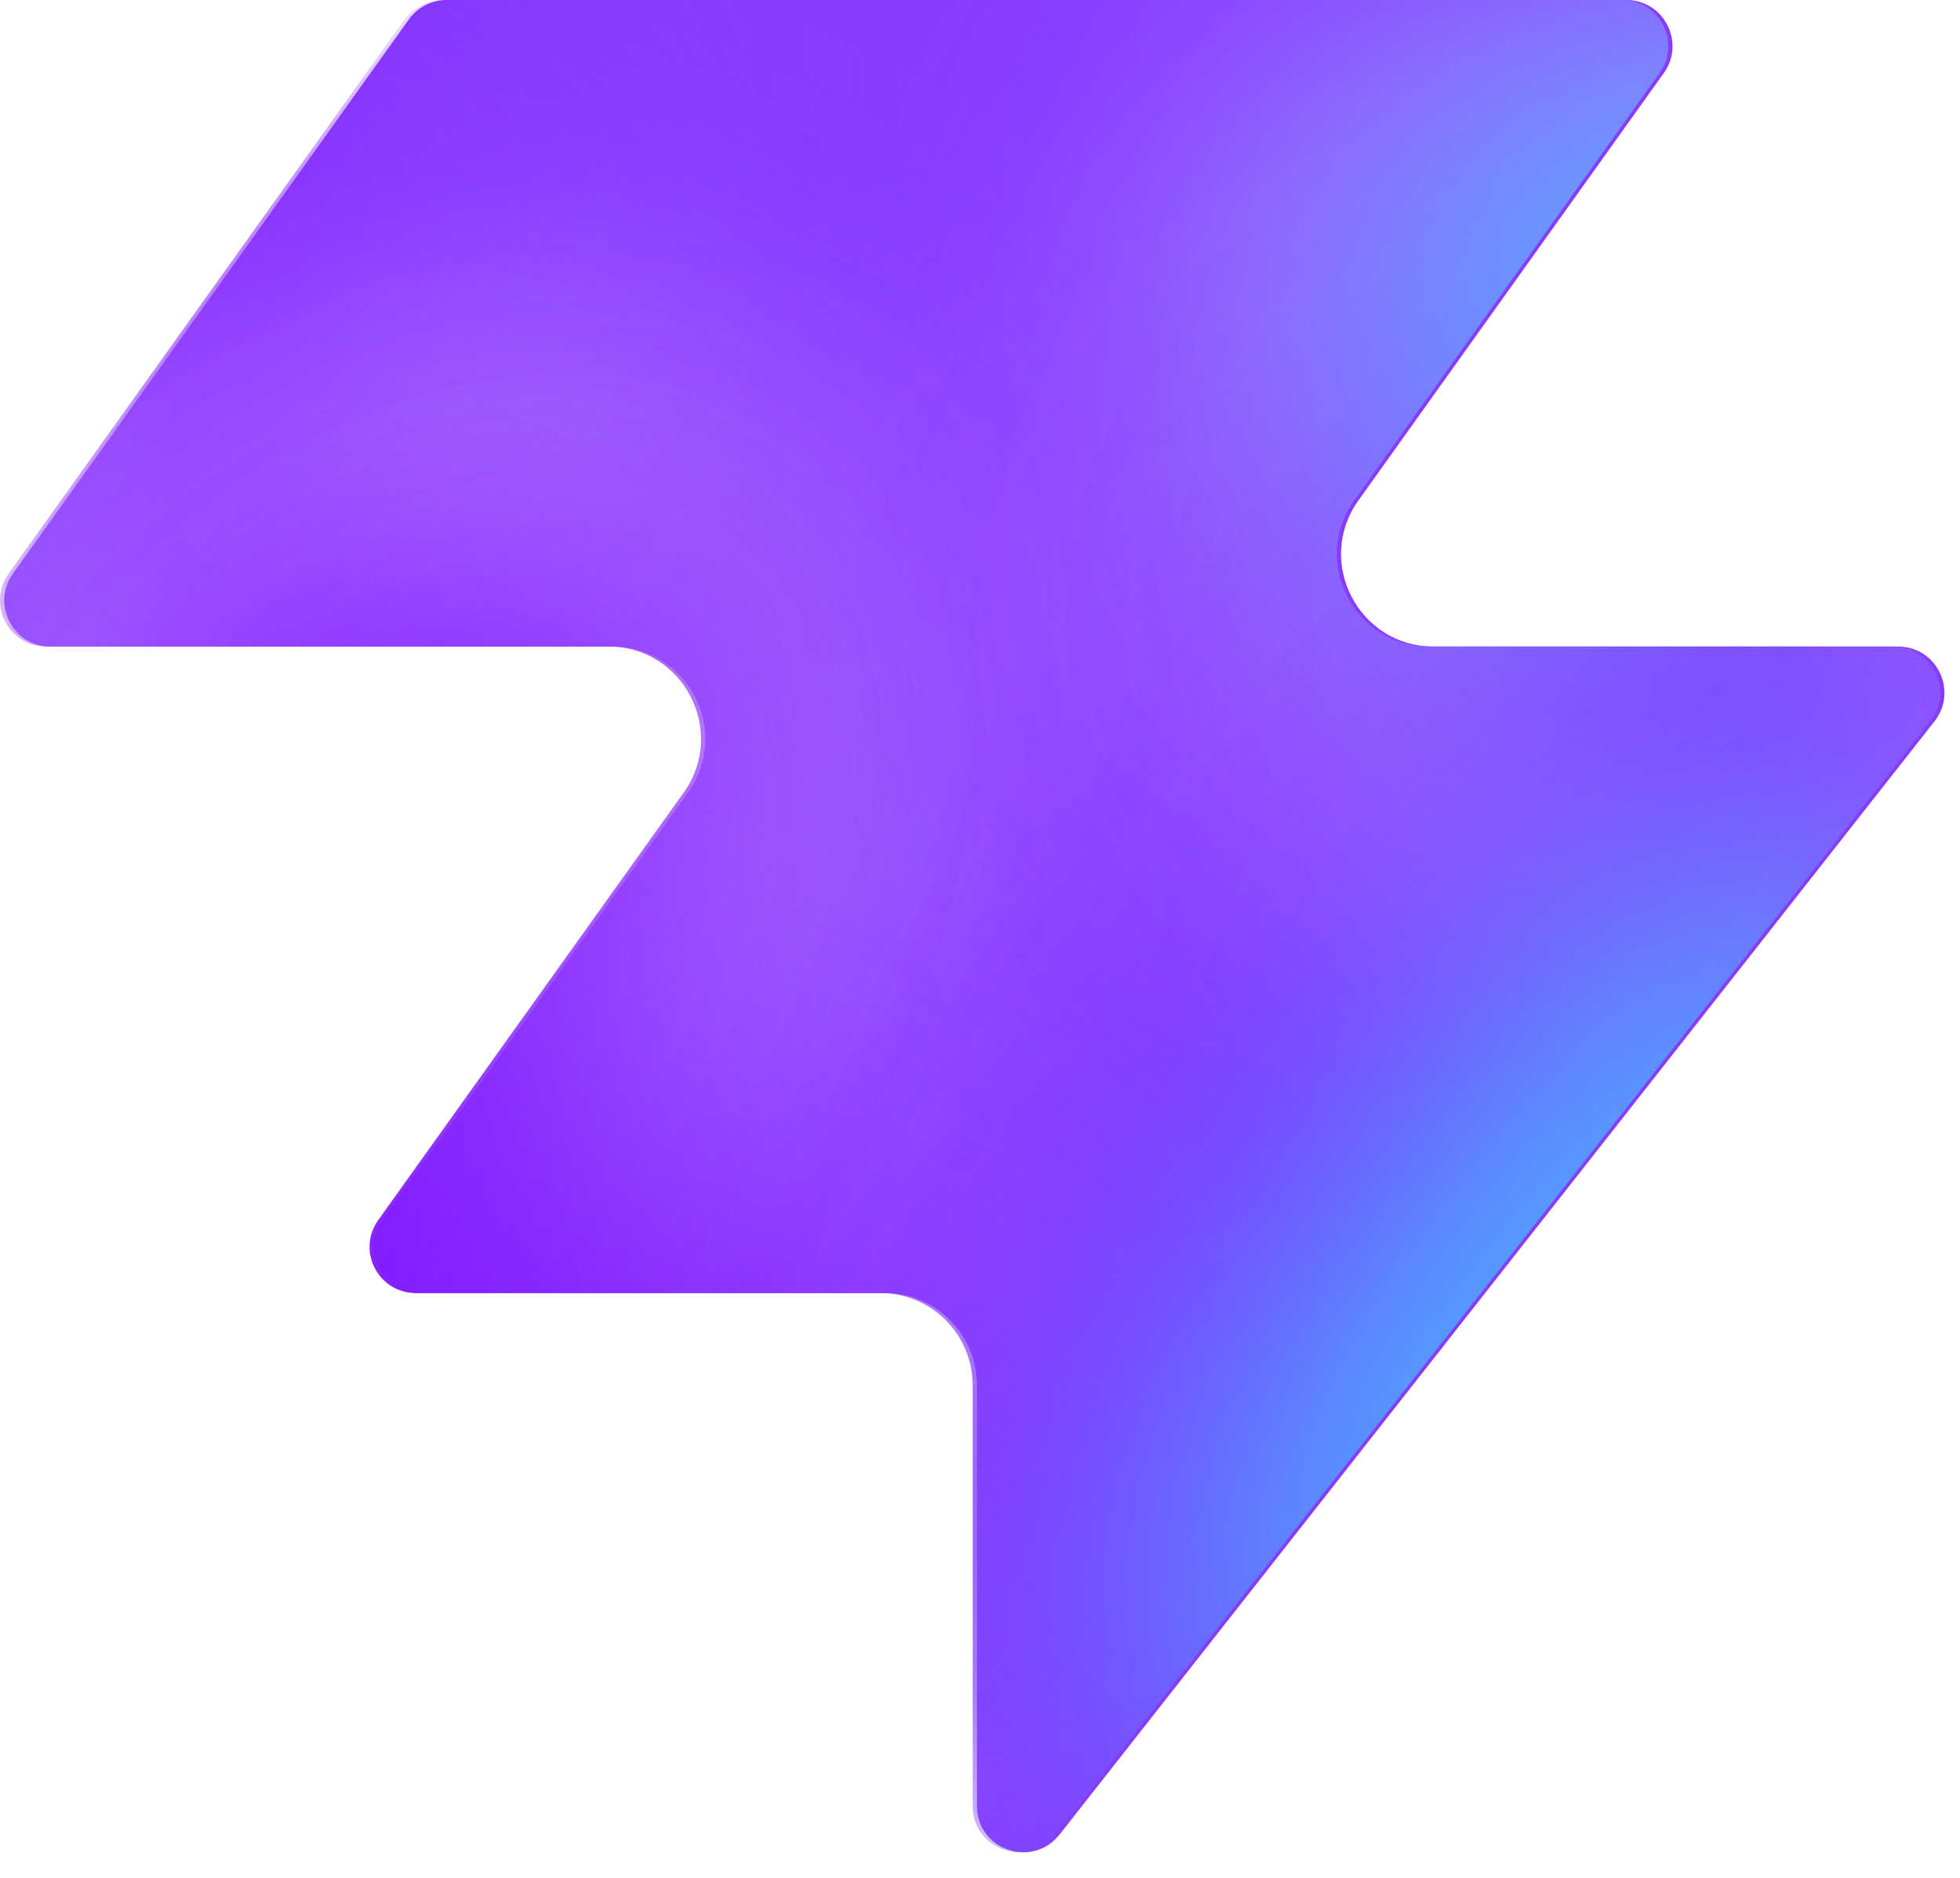
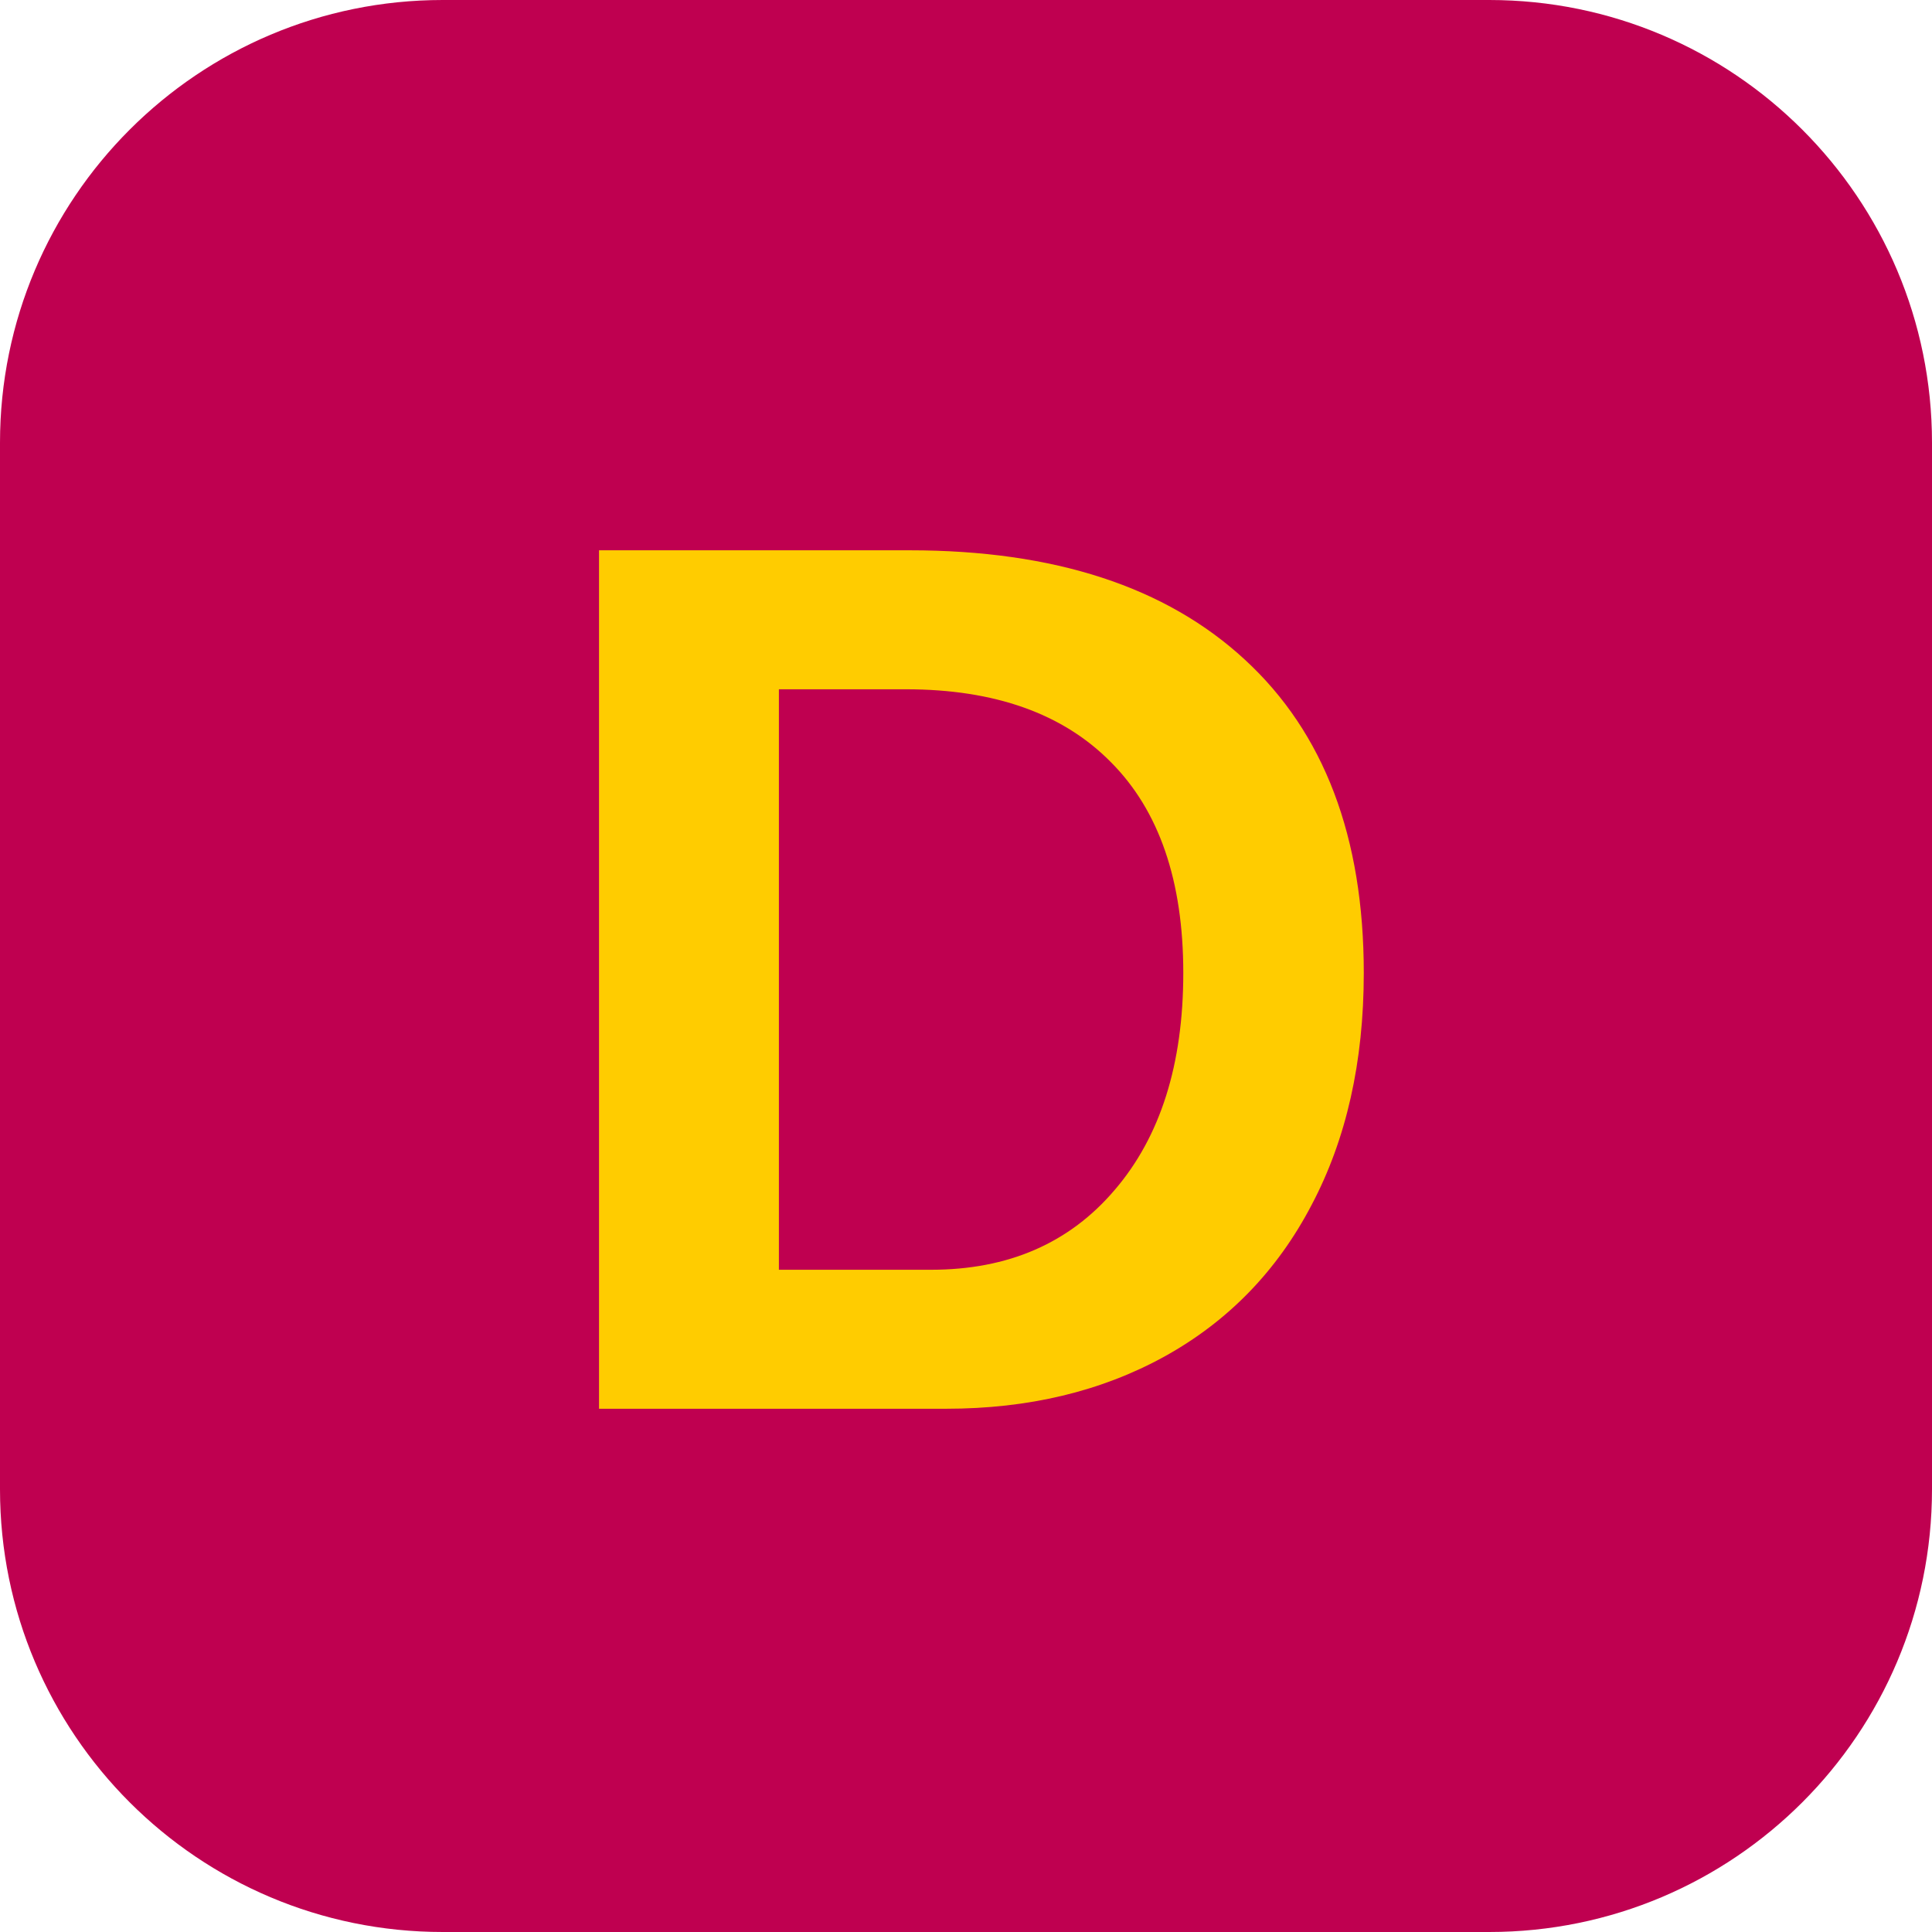
- <svg xmlns="http://www.w3.org/2000/svg" width="48" height="46" fill="none" viewBox="0 0 48 46">
-   <path fill="#863bff" d="M25.946 44.938c-.664.845-2.021.375-2.021-.698V33.937a2.26 2.26 0 0 0-2.262-2.262H10.287c-.92 0-1.456-1.04-.92-1.788l7.48-10.471c1.07-1.497 0-3.578-1.842-3.578H1.237c-.92 0-1.456-1.04-.92-1.788L10.013.474c.214-.297.556-.474.92-.474h28.894c.92 0 1.456 1.04.92 1.788l-7.48 10.471c-1.07 1.498 0 3.579 1.842 3.579h11.377c.943 0 1.473 1.088.89 1.83L25.947 44.94z" style="fill:#863bff;fill:color(display-p3 .525 .23 1);fill-opacity:1" />
-   <mask id="a" width="48" height="46" x="0" y="0" maskUnits="userSpaceOnUse" style="mask-type:alpha">
-     <path fill="#000" d="M25.842 44.938c-.664.844-2.021.375-2.021-.698V33.937a2.26 2.26 0 0 0-2.262-2.262H10.183c-.92 0-1.456-1.04-.92-1.788l7.48-10.471c1.07-1.498 0-3.579-1.842-3.579H1.133c-.92 0-1.456-1.04-.92-1.787L9.91.473c.214-.297.556-.474.92-.474h28.894c.92 0 1.456 1.04.92 1.788l-7.48 10.471c-1.07 1.498 0 3.578 1.842 3.578h11.377c.943 0 1.473 1.088.89 1.832L25.843 44.94z" style="fill:#000;fill-opacity:1" />
-   </mask>
-   <g mask="url(#a)">
-     <g filter="url(#b)">
-       <ellipse cx="5.508" cy="14.704" fill="#ede6ff" rx="5.508" ry="14.704" style="fill:#ede6ff;fill:color(display-p3 .927 .903 1);fill-opacity:1" transform="matrix(.00324 1 1 -.00324 -4.47 31.516)" />
-     </g>
-     <g filter="url(#c)">
-       <ellipse cx="10.399" cy="29.851" fill="#ede6ff" rx="10.399" ry="29.851" style="fill:#ede6ff;fill:color(display-p3 .927 .903 1);fill-opacity:1" transform="matrix(.00324 1 1 -.00324 -39.328 7.883)" />
-     </g>
-     <g filter="url(#d)">
-       <ellipse cx="5.508" cy="30.487" fill="#7e14ff" rx="5.508" ry="30.487" style="fill:#7e14ff;fill:color(display-p3 .492 .077 1);fill-opacity:1" transform="rotate(89.814 -25.913 -14.639)scale(1 -1)" />
-     </g>
-     <g filter="url(#e)">
-       <ellipse cx="5.508" cy="30.599" fill="#7e14ff" rx="5.508" ry="30.599" style="fill:#7e14ff;fill:color(display-p3 .492 .077 1);fill-opacity:1" transform="rotate(89.814 -32.644 -3.334)scale(1 -1)" />
-     </g>
-     <g filter="url(#f)">
-       <ellipse cx="5.508" cy="30.599" fill="#7e14ff" rx="5.508" ry="30.599" style="fill:#7e14ff;fill:color(display-p3 .492 .077 1);fill-opacity:1" transform="matrix(.00324 1 1 -.00324 -34.34 30.47)" />
-     </g>
-     <g filter="url(#g)">
-       <ellipse cx="14.072" cy="22.078" fill="#ede6ff" rx="14.072" ry="22.078" style="fill:#ede6ff;fill:color(display-p3 .927 .903 1);fill-opacity:1" transform="rotate(93.35 24.506 48.493)scale(-1 1)" />
-     </g>
-     <g filter="url(#h)">
-       <ellipse cx="3.47" cy="21.501" fill="#7e14ff" rx="3.47" ry="21.501" style="fill:#7e14ff;fill:color(display-p3 .492 .077 1);fill-opacity:1" transform="rotate(89.009 28.708 47.59)scale(-1 1)" />
-     </g>
-     <g filter="url(#i)">
-       <ellipse cx="3.47" cy="21.501" fill="#7e14ff" rx="3.47" ry="21.501" style="fill:#7e14ff;fill:color(display-p3 .492 .077 1);fill-opacity:1" transform="rotate(89.009 28.708 47.59)scale(-1 1)" />
-     </g>
-     <g filter="url(#j)">
-       <ellipse cx=".387" cy="8.972" fill="#7e14ff" rx="4.407" ry="29.108" style="fill:#7e14ff;fill:color(display-p3 .492 .077 1);fill-opacity:1" transform="rotate(39.51 .387 8.972)" />
-     </g>
-     <g filter="url(#k)">
-       <ellipse cx="47.523" cy="-6.092" fill="#7e14ff" rx="4.407" ry="29.108" style="fill:#7e14ff;fill:color(display-p3 .492 .077 1);fill-opacity:1" transform="rotate(37.892 47.523 -6.092)" />
-     </g>
-     <g filter="url(#l)">
-       <ellipse cx="41.412" cy="6.333" fill="#47bfff" rx="5.971" ry="9.665" style="fill:#47bfff;fill:color(display-p3 .28 .748 1);fill-opacity:1" transform="rotate(37.892 41.412 6.333)" />
-     </g>
-     <g filter="url(#m)">
-       <ellipse cx="-1.879" cy="38.332" fill="#7e14ff" rx="4.407" ry="29.108" style="fill:#7e14ff;fill:color(display-p3 .492 .077 1);fill-opacity:1" transform="rotate(37.892 -1.88 38.332)" />
-     </g>
-     <g filter="url(#n)">
-       <ellipse cx="-1.879" cy="38.332" fill="#7e14ff" rx="4.407" ry="29.108" style="fill:#7e14ff;fill:color(display-p3 .492 .077 1);fill-opacity:1" transform="rotate(37.892 -1.88 38.332)" />
-     </g>
-     <g filter="url(#o)">
-       <ellipse cx="35.651" cy="29.907" fill="#7e14ff" rx="4.407" ry="29.108" style="fill:#7e14ff;fill:color(display-p3 .492 .077 1);fill-opacity:1" transform="rotate(37.892 35.651 29.907)" />
-     </g>
-     <g filter="url(#p)">
-       <ellipse cx="38.418" cy="32.4" fill="#47bfff" rx="5.971" ry="15.297" style="fill:#47bfff;fill:color(display-p3 .28 .748 1);fill-opacity:1" transform="rotate(37.892 38.418 32.4)" />
-     </g>
-   </g>
-   <defs>
-     <filter id="b" width="60.045" height="41.654" x="-19.77" y="16.149" color-interpolation-filters="sRGB" filterUnits="userSpaceOnUse">
-       <feFlood flood-opacity="0" result="BackgroundImageFix" />
-       <feBlend in="SourceGraphic" in2="BackgroundImageFix" result="shape" />
-       <feGaussianBlur result="effect1_foregroundBlur_2002_17158" stdDeviation="7.659" />
-     </filter>
-     <filter id="c" width="90.34" height="51.437" x="-54.613" y="-7.533" color-interpolation-filters="sRGB" filterUnits="userSpaceOnUse">
-       <feFlood flood-opacity="0" result="BackgroundImageFix" />
-       <feBlend in="SourceGraphic" in2="BackgroundImageFix" result="shape" />
-       <feGaussianBlur result="effect1_foregroundBlur_2002_17158" stdDeviation="7.659" />
-     </filter>
-     <filter id="d" width="79.355" height="29.4" x="-49.64" y="2.03" color-interpolation-filters="sRGB" filterUnits="userSpaceOnUse">
-       <feFlood flood-opacity="0" result="BackgroundImageFix" />
-       <feBlend in="SourceGraphic" in2="BackgroundImageFix" result="shape" />
-       <feGaussianBlur result="effect1_foregroundBlur_2002_17158" stdDeviation="4.596" />
-     </filter>
-     <filter id="e" width="79.579" height="29.4" x="-45.045" y="20.029" color-interpolation-filters="sRGB" filterUnits="userSpaceOnUse">
-       <feFlood flood-opacity="0" result="BackgroundImageFix" />
-       <feBlend in="SourceGraphic" in2="BackgroundImageFix" result="shape" />
-       <feGaussianBlur result="effect1_foregroundBlur_2002_17158" stdDeviation="4.596" />
-     </filter>
-     <filter id="f" width="79.579" height="29.4" x="-43.513" y="21.178" color-interpolation-filters="sRGB" filterUnits="userSpaceOnUse">
-       <feFlood flood-opacity="0" result="BackgroundImageFix" />
-       <feBlend in="SourceGraphic" in2="BackgroundImageFix" result="shape" />
-       <feGaussianBlur result="effect1_foregroundBlur_2002_17158" stdDeviation="4.596" />
-     </filter>
-     <filter id="g" width="74.749" height="58.852" x="15.756" y="-17.901" color-interpolation-filters="sRGB" filterUnits="userSpaceOnUse">
-       <feFlood flood-opacity="0" result="BackgroundImageFix" />
-       <feBlend in="SourceGraphic" in2="BackgroundImageFix" result="shape" />
-       <feGaussianBlur result="effect1_foregroundBlur_2002_17158" stdDeviation="7.659" />
-     </filter>
-     <filter id="h" width="61.377" height="25.362" x="23.548" y="2.284" color-interpolation-filters="sRGB" filterUnits="userSpaceOnUse">
-       <feFlood flood-opacity="0" result="BackgroundImageFix" />
-       <feBlend in="SourceGraphic" in2="BackgroundImageFix" result="shape" />
-       <feGaussianBlur result="effect1_foregroundBlur_2002_17158" stdDeviation="4.596" />
-     </filter>
-     <filter id="i" width="61.377" height="25.362" x="23.548" y="2.284" color-interpolation-filters="sRGB" filterUnits="userSpaceOnUse">
-       <feFlood flood-opacity="0" result="BackgroundImageFix" />
-       <feBlend in="SourceGraphic" in2="BackgroundImageFix" result="shape" />
-       <feGaussianBlur result="effect1_foregroundBlur_2002_17158" stdDeviation="4.596" />
-     </filter>
-     <filter id="j" width="56.045" height="63.649" x="-27.636" y="-22.853" color-interpolation-filters="sRGB" filterUnits="userSpaceOnUse">
-       <feFlood flood-opacity="0" result="BackgroundImageFix" />
-       <feBlend in="SourceGraphic" in2="BackgroundImageFix" result="shape" />
-       <feGaussianBlur result="effect1_foregroundBlur_2002_17158" stdDeviation="4.596" />
-     </filter>
-     <filter id="k" width="54.814" height="64.646" x="20.116" y="-38.415" color-interpolation-filters="sRGB" filterUnits="userSpaceOnUse">
-       <feFlood flood-opacity="0" result="BackgroundImageFix" />
-       <feBlend in="SourceGraphic" in2="BackgroundImageFix" result="shape" />
-       <feGaussianBlur result="effect1_foregroundBlur_2002_17158" stdDeviation="4.596" />
-     </filter>
-     <filter id="l" width="33.541" height="35.313" x="24.641" y="-11.323" color-interpolation-filters="sRGB" filterUnits="userSpaceOnUse">
-       <feFlood flood-opacity="0" result="BackgroundImageFix" />
-       <feBlend in="SourceGraphic" in2="BackgroundImageFix" result="shape" />
-       <feGaussianBlur result="effect1_foregroundBlur_2002_17158" stdDeviation="4.596" />
-     </filter>
-     <filter id="m" width="54.814" height="64.646" x="-29.286" y="6.009" color-interpolation-filters="sRGB" filterUnits="userSpaceOnUse">
-       <feFlood flood-opacity="0" result="BackgroundImageFix" />
-       <feBlend in="SourceGraphic" in2="BackgroundImageFix" result="shape" />
-       <feGaussianBlur result="effect1_foregroundBlur_2002_17158" stdDeviation="4.596" />
-     </filter>
-     <filter id="n" width="54.814" height="64.646" x="-29.286" y="6.009" color-interpolation-filters="sRGB" filterUnits="userSpaceOnUse">
-       <feFlood flood-opacity="0" result="BackgroundImageFix" />
-       <feBlend in="SourceGraphic" in2="BackgroundImageFix" result="shape" />
-       <feGaussianBlur result="effect1_foregroundBlur_2002_17158" stdDeviation="4.596" />
-     </filter>
-     <filter id="o" width="54.814" height="64.646" x="8.244" y="-2.416" color-interpolation-filters="sRGB" filterUnits="userSpaceOnUse">
-       <feFlood flood-opacity="0" result="BackgroundImageFix" />
-       <feBlend in="SourceGraphic" in2="BackgroundImageFix" result="shape" />
-       <feGaussianBlur result="effect1_foregroundBlur_2002_17158" stdDeviation="4.596" />
-     </filter>
-     <filter id="p" width="39.409" height="43.623" x="18.713" y="10.588" color-interpolation-filters="sRGB" filterUnits="userSpaceOnUse">
-       <feFlood flood-opacity="0" result="BackgroundImageFix" />
-       <feBlend in="SourceGraphic" in2="BackgroundImageFix" result="shape" />
-       <feGaussianBlur result="effect1_foregroundBlur_2002_17158" stdDeviation="4.596" />
-     </filter>
-   </defs>
+ <svg xmlns="http://www.w3.org/2000/svg" viewBox="0 0 48 48">
+   <rect width="48" height="48" rx="11" fill="#BF0050" />
+   <text x="24" y="35" text-anchor="middle" font-family="Arial, Helvetica, sans-serif" font-weight="900" font-size="31" fill="#FFCC00">D</text>
</svg>
